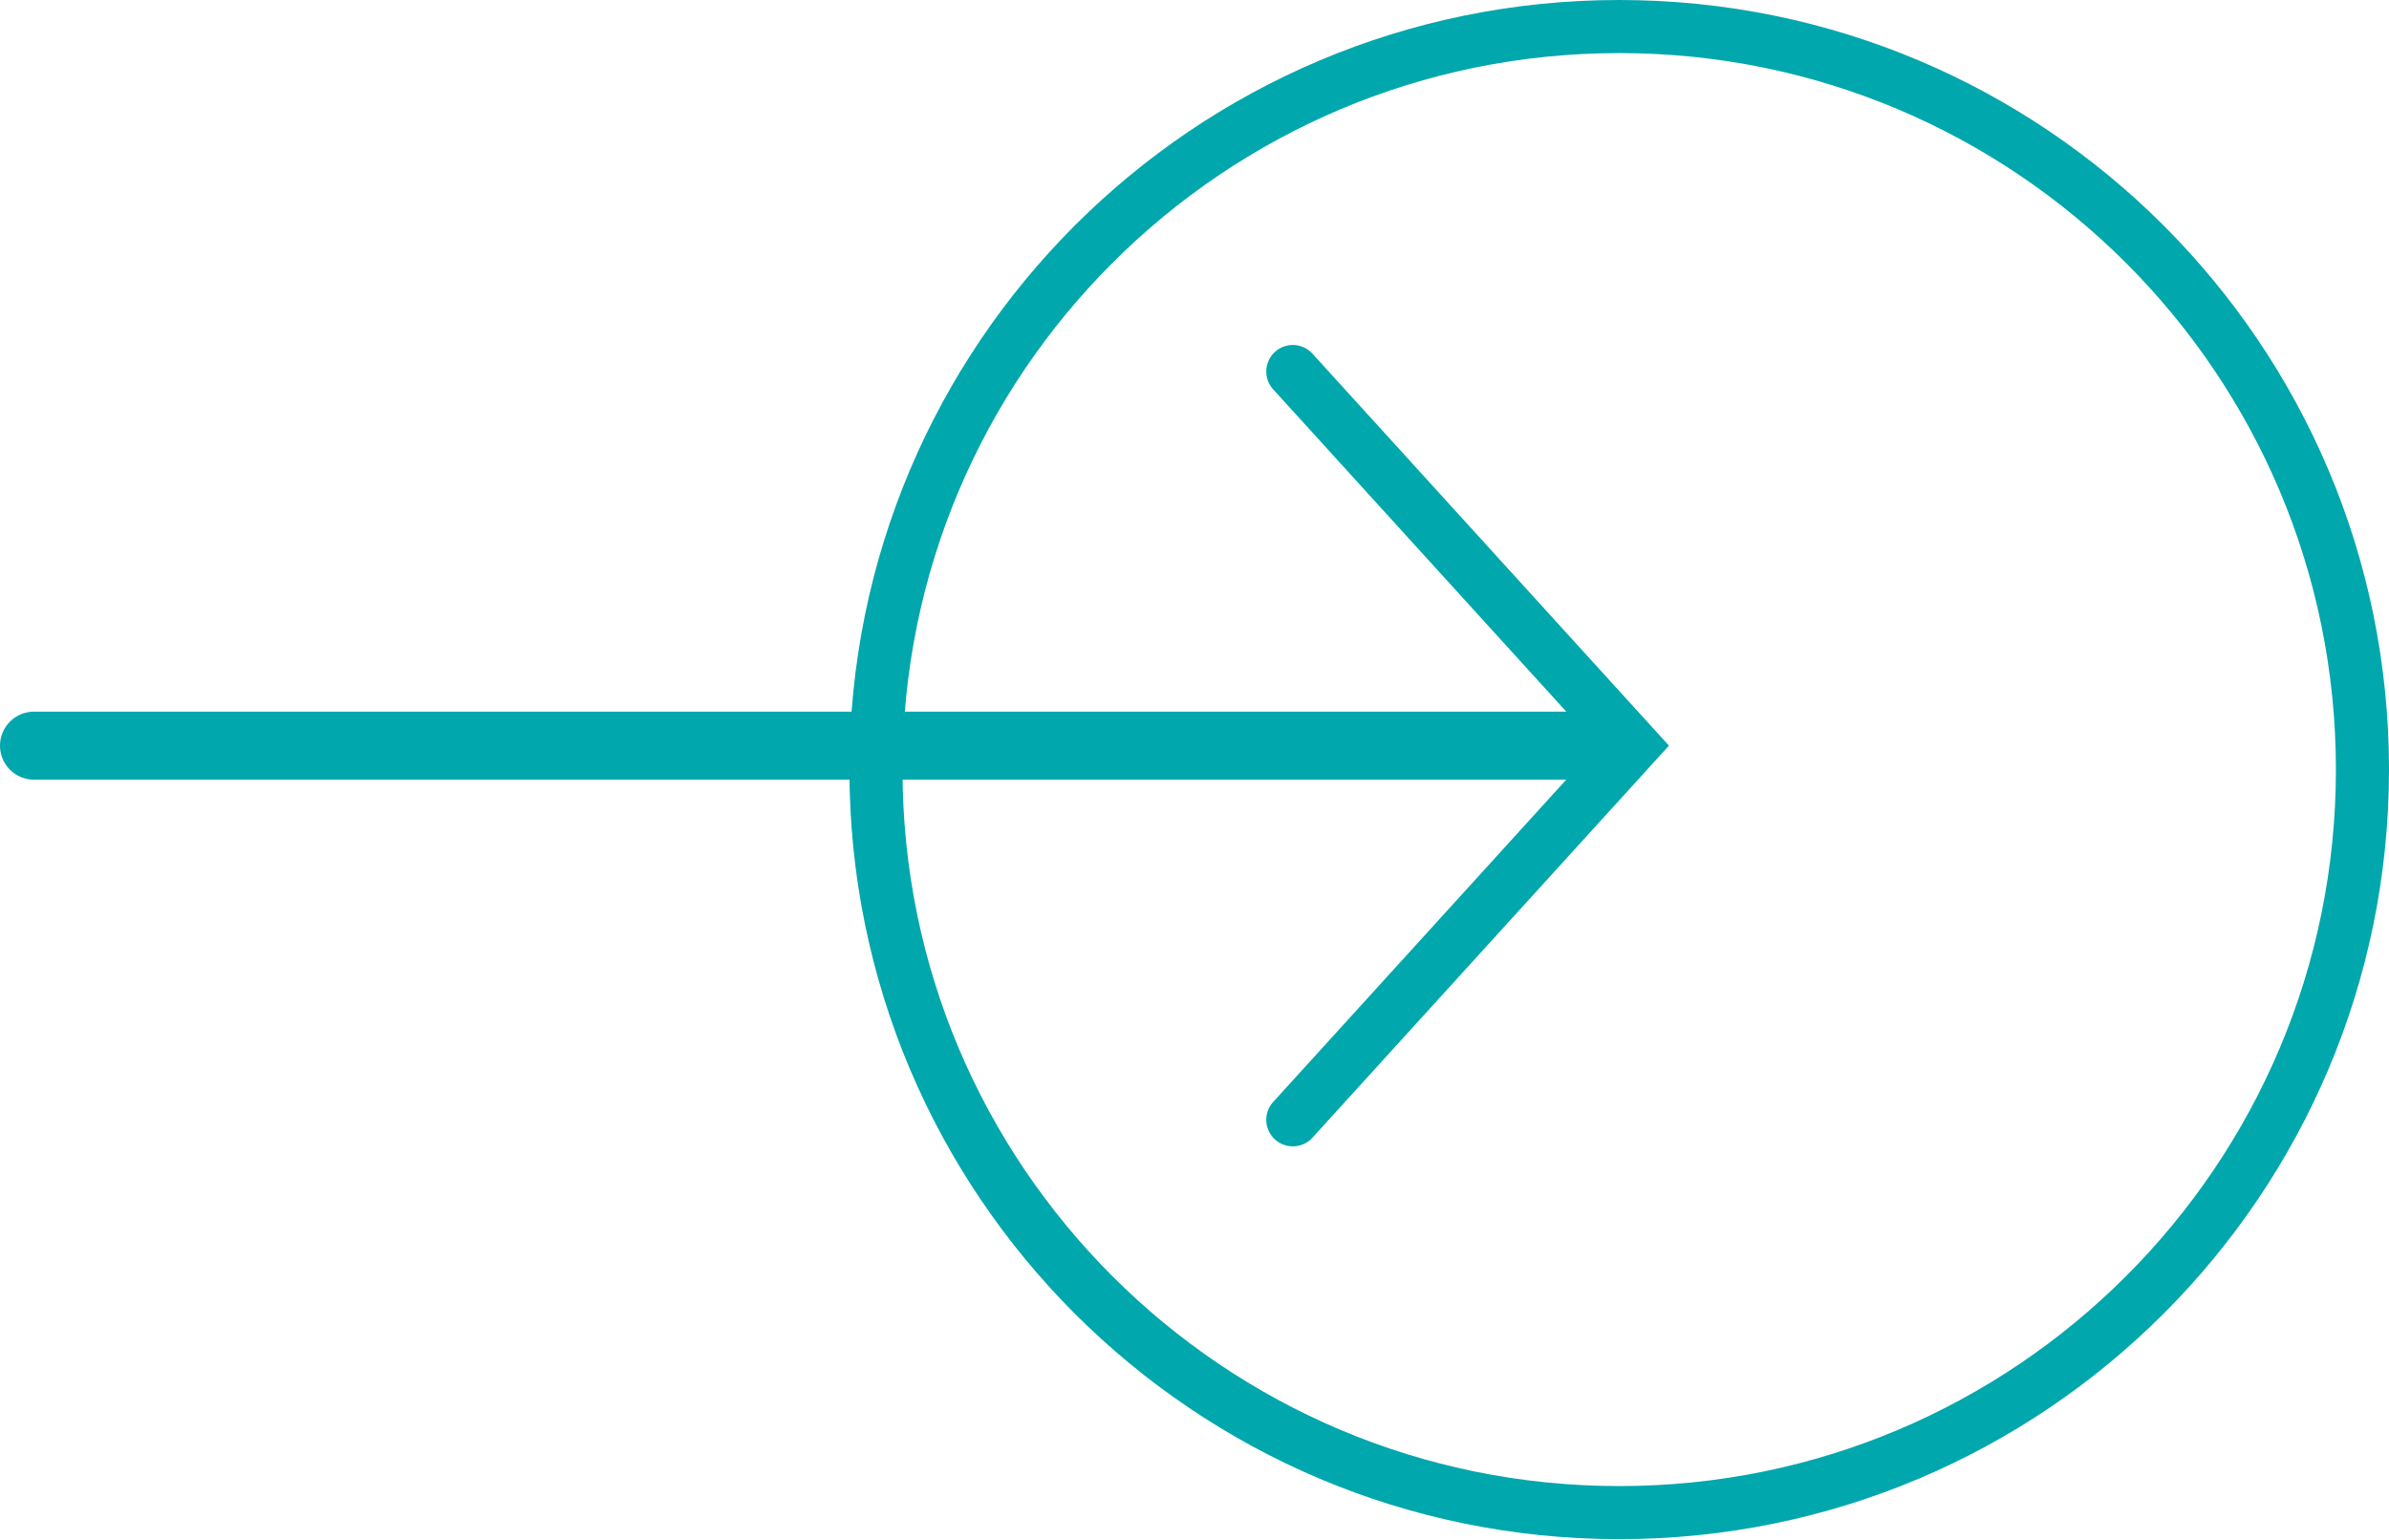
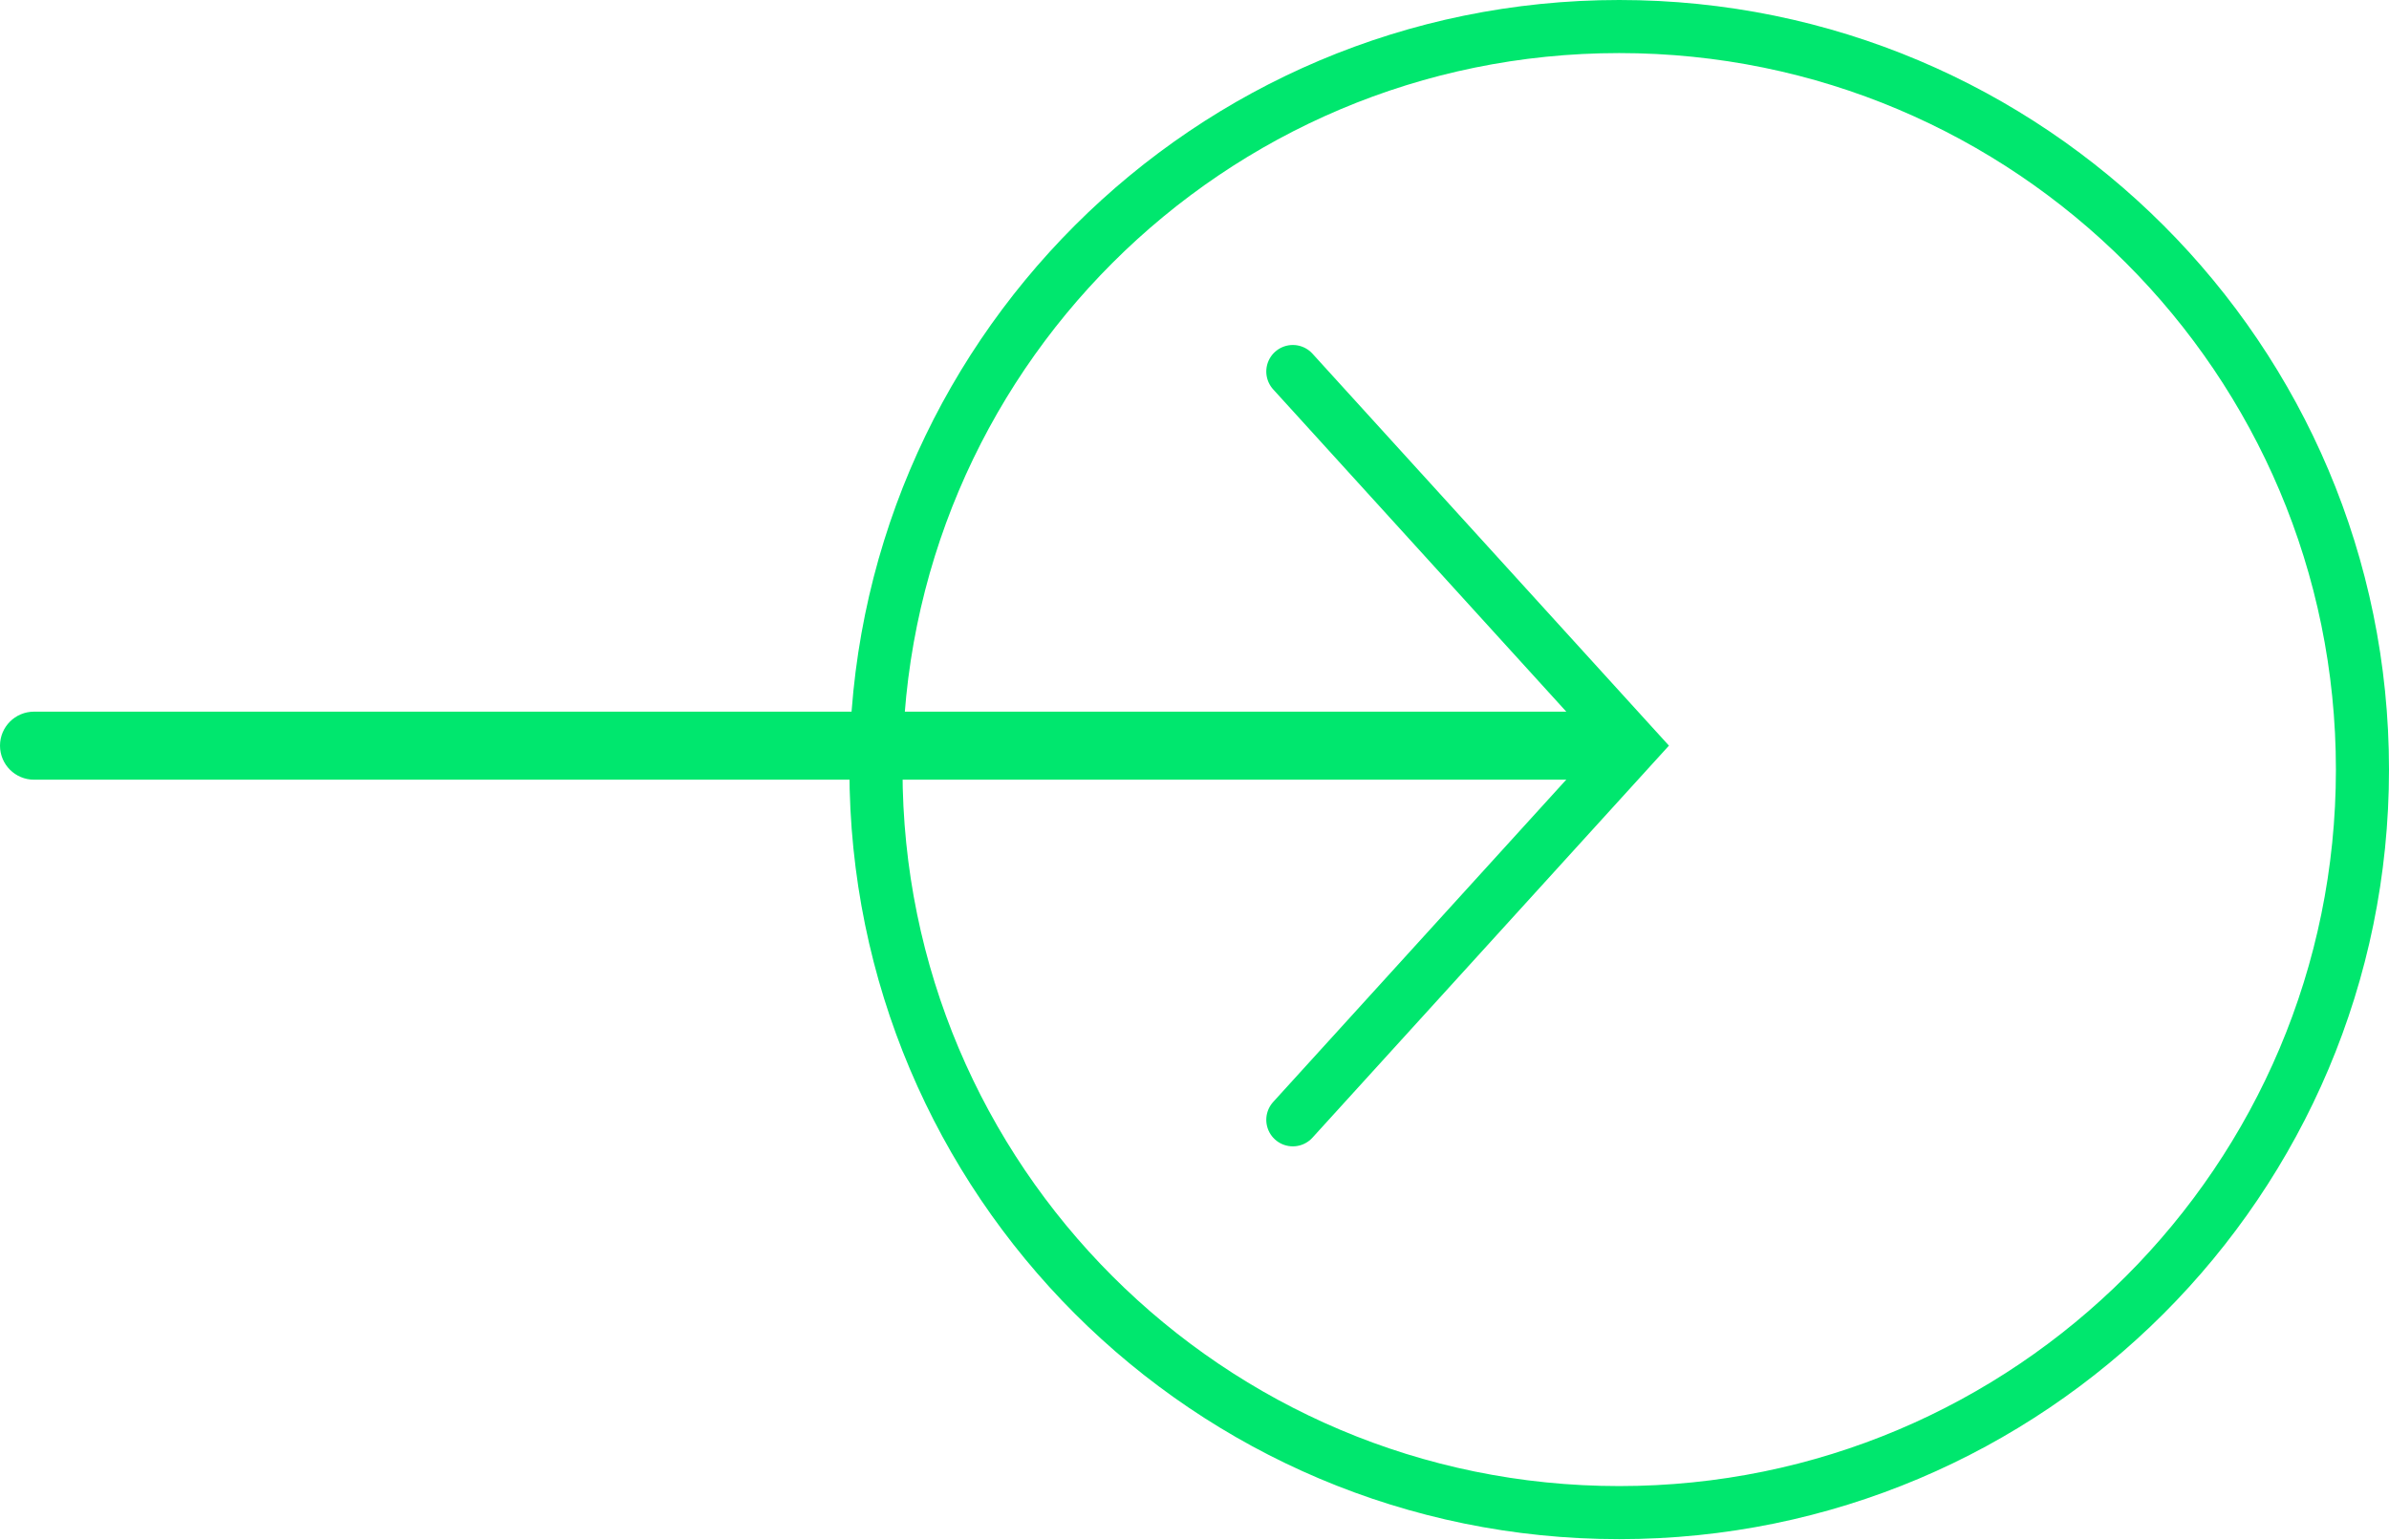
<svg xmlns="http://www.w3.org/2000/svg" width="45" height="29" viewBox="0 0 45 29" fill="none">
-   <circle cx="30.5" cy="14.5" r="14" stroke="#00A7AC" />
-   <path d="M24.352 21.099L30.761 14.049L24.352 7" stroke="#00A7AC" stroke-linecap="round" />
-   <rect x="0.32" y="14.37" width="0.641" height="30.12" rx="0.32" transform="rotate(-90 0.320423 14.3698)" stroke="#00A7AC" stroke-width="0.641" />
+   <circle cx="30.5" cy="14.5" r="14" stroke="#00e76e" />
+   <path d="M24.352 21.099L30.761 14.049L24.352 7" stroke="#00e76e" stroke-linecap="round" />
+   <rect x="0.32" y="14.37" width="0.641" height="30.12" rx="0.32" transform="rotate(-90 0.320423 14.3698)" stroke="#00e76e" stroke-width="0.641" />
</svg>
